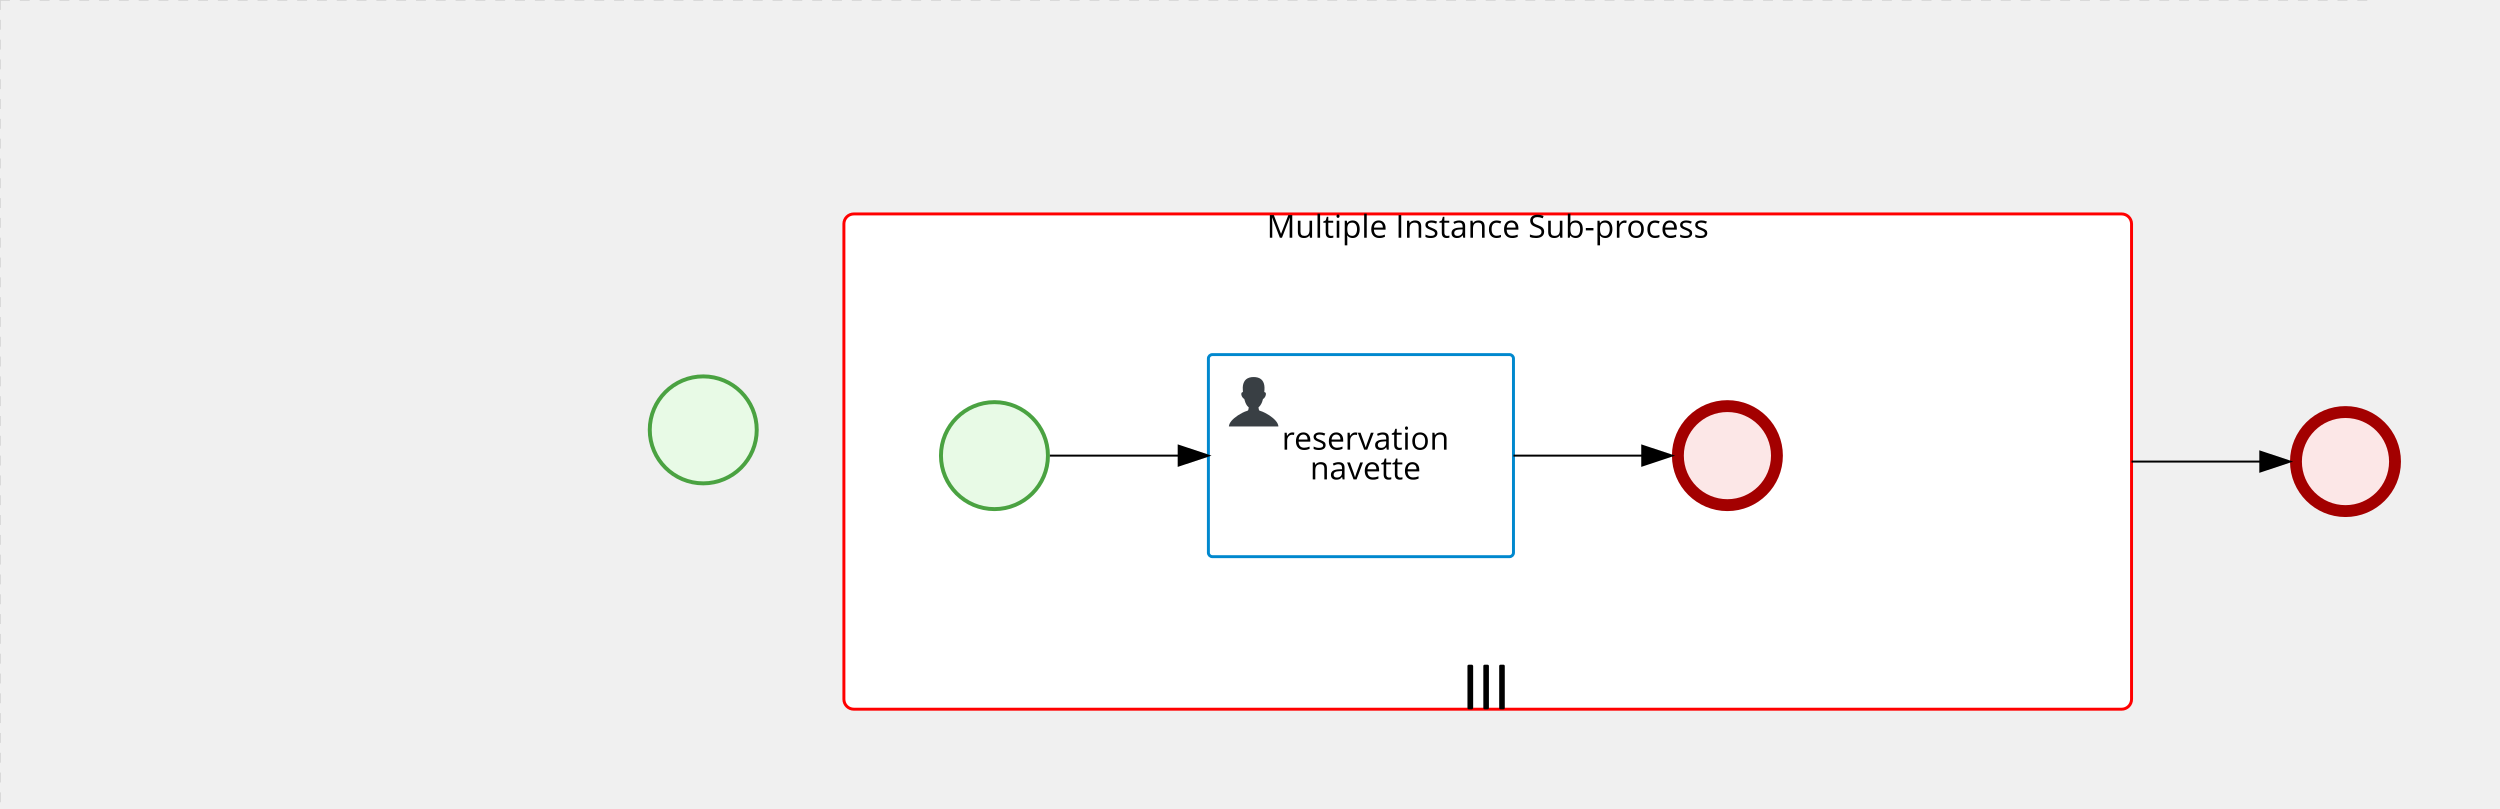
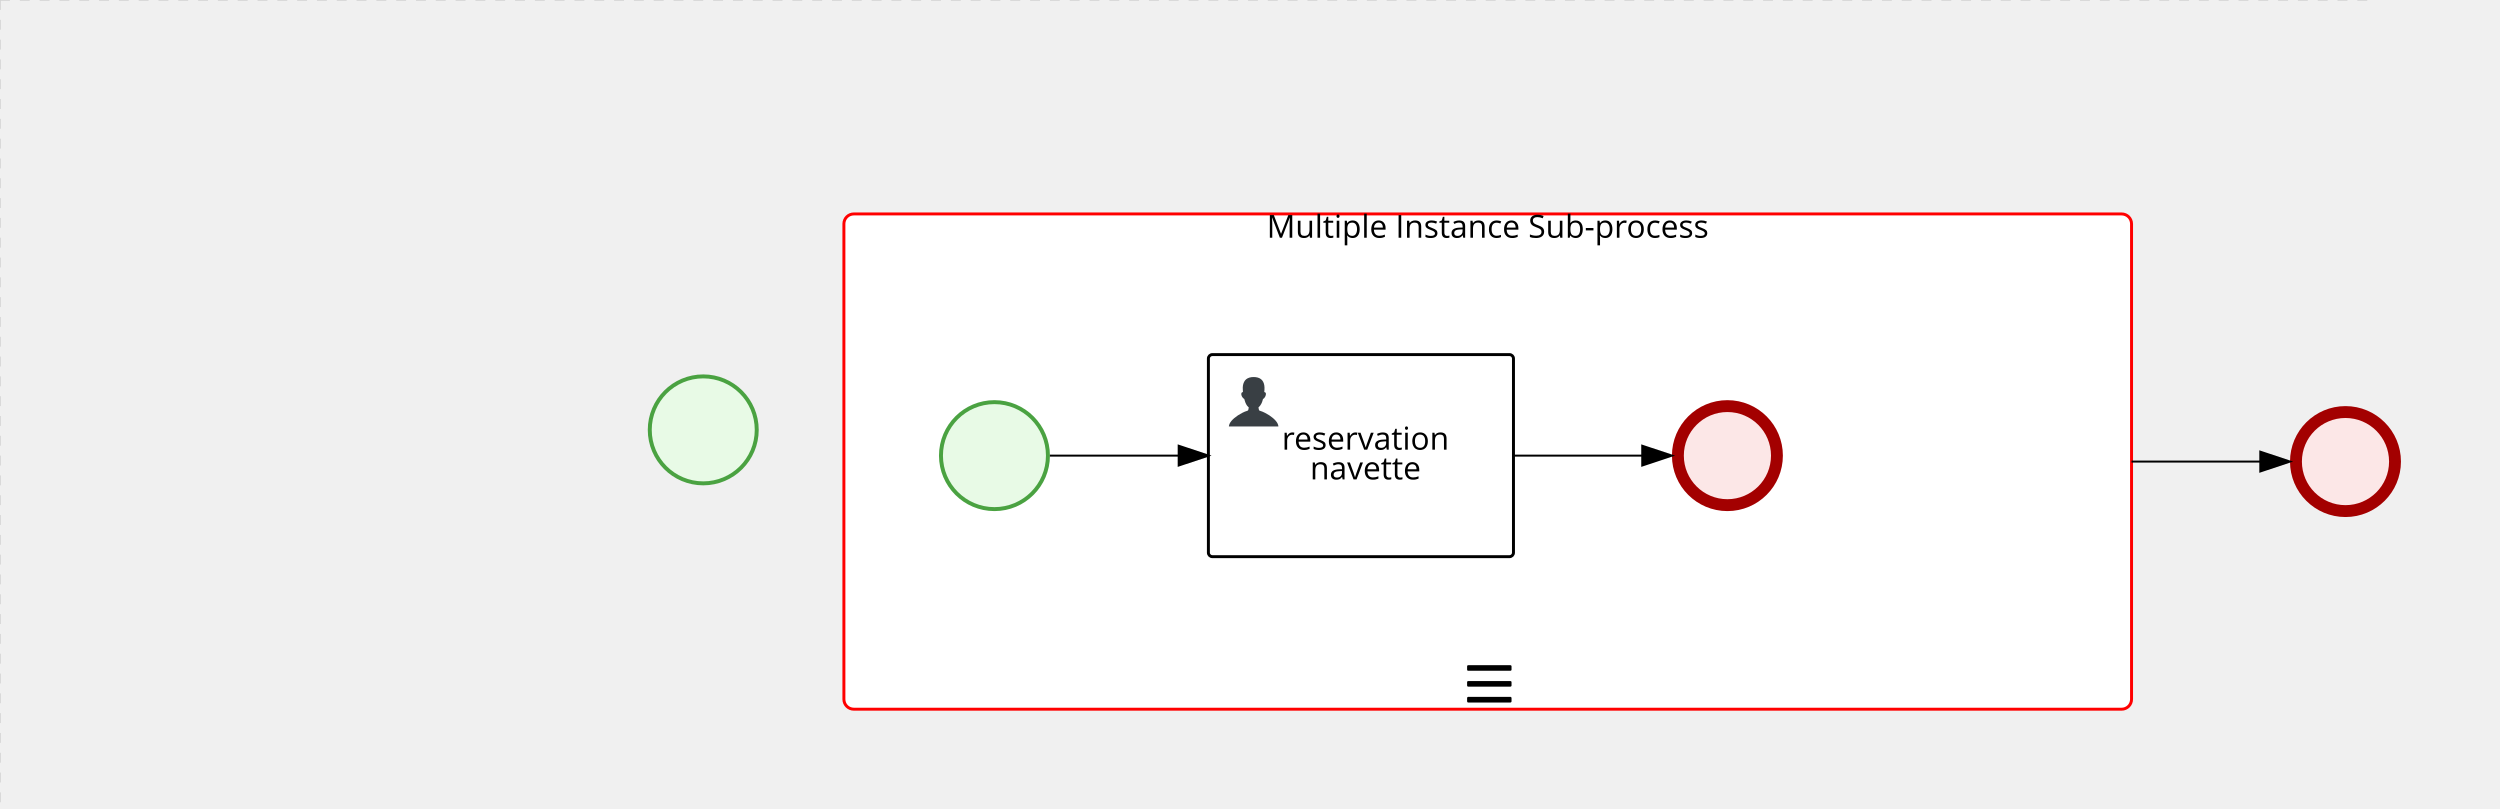
<svg xmlns="http://www.w3.org/2000/svg" version="1.1" width="1262" height="408" viewBox="0 0 1262 408">
  <defs />
  <g transform="matrix(1,0,0,1,0,0)">
    <g>
      <g>
        <g>
          <path fill="none" stroke="#d3d3d3" paint-order="fill stroke markers" d=" M 0 0 L 1200 0" stroke-miterlimit="10" stroke-opacity="0.8" stroke-dasharray="5" />
        </g>
        <g>
          <path fill="none" stroke="#d3d3d3" paint-order="fill stroke markers" d=" M 0 0 L 0 800" stroke-miterlimit="10" stroke-opacity="0.8" stroke-dasharray="5" />
        </g>
      </g>
      <g id="_FF625453-85E3-4C07-A1A8-13C10F4D669A" bpmn2nodeid="_FF625453-85E3-4C07-A1A8-13C10F4D669A" transform="matrix(1,0,0,1,327,189)">
        <g>
          <path fill="none" stroke="none" />
        </g>
        <g transform="matrix(0.125,0,0,0.125,0,0)">
          <g transform="matrix(1,0,0,1,0,0)">
            <path fill="#e8fae6" stroke="none" id="_FF625453-85E3-4C07-A1A8-13C10F4D669A?shapeType=BACKGROUND" paint-order="stroke fill markers" d=" M 0 0 M 444 224 C 444 263.9 434.2 300.8 414.4 334.5 C 394.7 368.2 368 394.9 334.4 414.5 C 300.8 434.1 263.9 444 224 444 C 184.1 444 147.2 434.2 113.5 414.4 C 79.8 394.7 53.1 368 33.5 334.4 C 13.9 300.8 4 263.9 4 224 C 4 184.1 13.8 147.2 33.6 113.5 C 53.4 79.8 80.1 53.1 113.6 33.5 C 147.1 13.9 184.1 4 224 4 C 263.9 4 300.8 13.8 334.5 33.6 C 368.2 53.4 394.9 80.1 414.5 113.6 C 434.1 147.1 444 184.1 444 224 Z" />
          </g>
          <g>
            <g transform="matrix(1,0,0,1,0,0)">
              <g transform="matrix(1,0,0,1,0,0)">
                <path fill="rgb(74,162,65)" stroke="none" id="_FF625453-85E3-4C07-A1A8-13C10F4D669A?shapeType=BORDER&amp;renderType=FILL" paint-order="stroke fill markers" d=" M 0 0 M 224 0 C 100.3 0 0 100.3 0 224 C 0 347.7 100.3 448 224 448 C 347.7 448 448 347.7 448 224 C 448 100.3 347.7 0 224 0 Z M 0 0 M 224 432 C 109.1 432 16 338.9 16 224 C 16 109.1 109.1 16 224 16 C 338.9 16 432 109.1 432 224 C 432 338.9 338.9 432 224 432 Z" />
              </g>
            </g>
          </g>
        </g>
        <g transform="matrix(1,0,0,1,28,61)" />
      </g>
      <g transform="matrix(1,0,0,1,327,189)" />
      <g id="_DE52F358-FC85-4796-A18C-B166B4C79BE7" bpmn2nodeid="_DE52F358-FC85-4796-A18C-B166B4C79BE7" transform="matrix(1,0,0,1,426,108)">
        <g>
          <path fill="none" stroke="none" />
        </g>
        <g transform="matrix(1,0,0,1,0,0)">
          <path fill="#ffffff" stroke="none" id="_DE52F358-FC85-4796-A18C-B166B4C79BE7?shapeType=BACKGROUND" paint-order="stroke fill markers" d=" M 5 0 L 645 0 L 645 0 A 5 5 0 0 1 650 5 L 650 245 L 650 245 A 5 5 0 0 1 645 250 L 5 250 L 5 250 A 5 5 0 0 1 0 245 L 0 5 L 0 5 A 5 5 0 0 1 5 0 Z" />
        </g>
        <g transform="matrix(1,0,0,1,0,0)">
          <path fill="none" stroke="rgb(255,0,0)" id="_DE52F358-FC85-4796-A18C-B166B4C79BE7?shapeType=BORDER&amp;renderType=STROKE" paint-order="fill stroke markers" d=" M 5 0 L 645 0 L 645 0 A 5 5 0 0 1 650 5 L 650 245 L 650 245 A 5 5 0 0 1 645 250 L 5 250 L 5 250 A 5 5 0 0 1 0 245 L 0 5 L 0 5 A 5 5 0 0 1 5 0 Z" stroke-miterlimit="10" stroke-width="1.5" stroke-dasharray="" />
        </g>
        <g transform="matrix(1,0,0,1,28,17)">
          <g transform="matrix(0.05,0,0,0.05,285,209)">
            <g transform="matrix(1,0,0,1,0,0)">
-               <path fill="#000000" stroke="#000000" id="_DE52F358-FC85-4796-A18C-B166B4C79BE7_multipleInstanceIconParallel" paint-order="fill stroke markers" d=" M 0 0 M 92 44 L 92 468 C 92 474.6 86.6 480 80 480 L 48 480 C 41.4 480 36 474.6 36 468 L 36 44 C 36 37.4 41.4 32 48 32 L 80 32 C 86.6 32 92 37.4 92 44 Z M 0 0 M 252 44 L 252 468 C 252 474.6 246.6 480 240 480 L 208 480 C 201.4 480 196 474.6 196 468 L 196 44 C 196 37.4 201.4 32 208 32 L 240 32 C 246.6 32 252 37.4 252 44 Z M 0 0 M 412 44 L 412 468 C 412 474.6 406.6 480 400 480 L 368 480 C 361.4 480 356 474.6 356 468 L 356 44 C 356 37.4 361.4 32 368 32 L 400 32 C 406.6 32 412 37.4 412 44 Z" stroke-miterlimit="10" stroke-dasharray="" />
+               <path fill="none" stroke="none" />
            </g>
            <g transform="matrix(1,0,0,1,0,0)">
-               <path fill="none" stroke="none" />
+               <path fill="#000000" stroke="#000000" id="_DE52F358-FC85-4796-A18C-B166B4C79BE7_multipleInstanceIconSequential" paint-order="fill stroke markers" d=" M 0 0 M 468 92 L 44 92 C 37.4 92 32 86.6 32 80 L 32 48 C 32 41.4 37.4 36 44 36 L 468 36 C 474.6 36 480 41.4 480 48 L 480 80 C 480 86.6 474.6 92 468 92 Z M 0 0 M 468 252 L 44 252 C 37.4 252 32 246.6 32 240 L 32 208 C 32 201.4 37.4 196 44 196 L 468 196 C 474.6 196 480 201.4 480 208 L 480 240 C 480 246.6 474.6 252 468 252 Z M 0 0 M 468 412 L 44 412 C 37.4 412 32 406.6 32 400 L 32 368 C 32 361.4 37.4 356 44 356 L 468 356 C 474.6 356 480 361.4 480 368 L 480 400 C 480 406.6 474.6 412 468 412 Z" stroke-miterlimit="10" stroke-dasharray="" />
            </g>
          </g>
        </g>
        <g transform="matrix(1,0,0,1,213.4414,0)">
          <text fill="#000000" stroke="none" font-family="Open Sans" font-size="12pt" font-style="normal" font-weight="normal" text-decoration="normal" x="111.559" y="12" text-anchor="middle" dominant-baseline="alphabetic">Multiple Instance Sub-process</text>
        </g>
        <g id="_17B511F3-5473-41A8-8DD1-927B80ADE478" bpmn2nodeid="_17B511F3-5473-41A8-8DD1-927B80ADE478" transform="matrix(1,0,0,1,48,94)">
          <g>
            <path fill="none" stroke="none" />
          </g>
          <g transform="matrix(0.125,0,0,0.125,0,0)">
            <g transform="matrix(1,0,0,1,0,0)">
              <path fill="#e8fae6" stroke="none" id="_17B511F3-5473-41A8-8DD1-927B80ADE478?shapeType=BACKGROUND" paint-order="stroke fill markers" d=" M 0 0 M 444 224 C 444 263.9 434.2 300.8 414.4 334.5 C 394.7 368.2 368 394.9 334.4 414.5 C 300.8 434.1 263.9 444 224 444 C 184.1 444 147.2 434.2 113.5 414.4 C 79.8 394.7 53.1 368 33.5 334.4 C 13.9 300.8 4 263.9 4 224 C 4 184.1 13.8 147.2 33.6 113.5 C 53.4 79.8 80.1 53.1 113.6 33.5 C 147.1 13.9 184.1 4 224 4 C 263.9 4 300.8 13.8 334.5 33.6 C 368.2 53.4 394.9 80.1 414.5 113.6 C 434.1 147.1 444 184.1 444 224 Z" />
            </g>
            <g>
              <g transform="matrix(1,0,0,1,0,0)">
                <g transform="matrix(1,0,0,1,0,0)">
                  <path fill="rgb(74,162,65)" stroke="none" id="_17B511F3-5473-41A8-8DD1-927B80ADE478?shapeType=BORDER&amp;renderType=FILL" paint-order="stroke fill markers" d=" M 0 0 M 224 0 C 100.3 0 0 100.3 0 224 C 0 347.7 100.3 448 224 448 C 347.7 448 448 347.7 448 224 C 448 100.3 347.7 0 224 0 Z M 0 0 M 224 432 C 109.1 432 16 338.9 16 224 C 16 109.1 109.1 16 224 16 C 338.9 16 432 109.1 432 224 C 432 338.9 338.9 432 224 432 Z" />
                </g>
              </g>
            </g>
          </g>
          <g transform="matrix(1,0,0,1,28,61)" />
        </g>
        <g id="_7B5A3D7F-D096-415A-AF48-DBE61A668673" bpmn2nodeid="_7B5A3D7F-D096-415A-AF48-DBE61A668673" transform="matrix(1,0,0,1,184,71)">
          <g>
            <path fill="none" stroke="none" />
          </g>
          <g transform="matrix(1,0,0,1,0,0)">
            <path fill="#ffffff" stroke="none" id="_7B5A3D7F-D096-415A-AF48-DBE61A668673?shapeType=BACKGROUND" paint-order="stroke fill markers" d=" M 2 0 L 152 0 L 152 0 A 2 2 0 0 1 154 2 L 154 100 L 154 100 A 2 2 0 0 1 152 102 L 2 102 L 2 102 A 2 2 0 0 1 0 100 L 0 2 L 0 2 A 2 2 0 0 1 2 0 Z" />
          </g>
          <g transform="matrix(1,0,0,1,0,0)">
-             <path fill="none" stroke="rgb(0,136,206)" id="_7B5A3D7F-D096-415A-AF48-DBE61A668673?shapeType=BORDER&amp;renderType=STROKE" paint-order="fill stroke markers" d=" M 2 0 L 152 0 L 152 0 A 2 2 0 0 1 154 2 L 154 100 L 154 100 A 2 2 0 0 1 152 102 L 2 102 L 2 102 A 2 2 0 0 1 0 100 L 0 2 L 0 2 A 2 2 0 0 1 2 0 Z" stroke-miterlimit="10" stroke-width="1.5" stroke-dasharray="" />
+             <path fill="none" stroke="rgb(0,0,0)" id="_7B5A3D7F-D096-415A-AF48-DBE61A668673?shapeType=BORDER&amp;renderType=STROKE" paint-order="fill stroke markers" d=" M 2 0 L 152 0 L 152 0 A 2 2 0 0 1 154 2 L 154 100 L 154 100 A 2 2 0 0 1 152 102 L 2 102 L 2 102 A 2 2 0 0 1 0 100 L 0 2 L 0 2 A 2 2 0 0 1 2 0 Z" stroke-miterlimit="10" stroke-width="1.5" stroke-dasharray="" />
          </g>
          <g>
            <g transform="matrix(0.06,0,0,0.06,9.4,9.4)">
              <g transform="matrix(1,0,0,1,0,0)">
                <path fill="#393f44" stroke="none" id="_7B5A3D7F-D096-415A-AF48-DBE61A668673_task__Rp8r__WReX" paint-order="stroke fill markers" d=" M 0 0 M 16 445.21 C 16 440.869 18.784 431.129 22.001 424.217 C 35.768 394.64 77.283 359.28 129 333.084 C 144.516 325.224 157.347 319.964 167.807 317.174 C 171.932 316.074 175.729 314.414 176.525 313.363 C 178.894 310.234 180.914 302.908 181.727 294.5 L 182.5 286.5 L 178.507 283.455 C 166.303 274.146 154.284 251.678 148.04 226.5 C 145.611 216.707 145.056 215.462 142.984 215.158 C 141.703 214.97 138.083 212.243 134.939 209.099 C 123.233 197.393 116.891 177.376 121.44 166.49 C 123.002 162.751 128.155 159.01 131.75 159.004 C 134.448 159 134.471 158.603 132.914 138.788 C 130.927 113.496 134.279 92.265 143.132 74.076 C 152.232 55.38 167.569 42.882 189.049 36.66 C 210.203 30.532 237.797 30.532 258.951 36.66 C 300.042 48.563 318.958 83.806 314.955 141 C 314.32 150.075 313.624 157.788 313.409 158.14 C 313.194 158.493 314.575 159.073 316.479 159.43 C 328.929 161.766 330.986 177.018 321.496 196.621 C 316.903 206.109 309.357 214.508 304.817 215.185 C 303.023 215.453 302.293 217.146 299.943 226.5 C 296.659 239.567 294.474 245.305 287.948 257.995 C 282.491 268.606 273.035 281.109 268.108 284.229 L 264.871 286.278 L 265.518 292.889 C 266.345 301.33 268.639 309.871 270.877 312.837 C 272.067 314.415 275.002 315.79 280.063 317.139 C 291.069 320.075 303.617 325.274 321 334.102 C 369.815 358.891 410.848 393.758 425.032 422.5 C 429.07 430.682 432 440.232 432 445.21 L 432 448 L 224 448 L 16 448 L 16 445.21 Z" />
              </g>
            </g>
          </g>
          <g transform="matrix(1,0,0,1,4.04,13.68)">
            <g transform="matrix(0.04,0,0,0.04,63.36,69.12)">
              <g transform="matrix(1,0,0,1,0,0)">
                <path fill="none" stroke="none" />
              </g>
              <g transform="matrix(1,0,0,1,0,0)">
                <path fill="none" stroke="none" />
              </g>
            </g>
          </g>
          <g transform="matrix(1,0,0,1,35,36)">
            <text fill="#000000" stroke="none" font-family="Open Sans" font-size="12pt" font-style="normal" font-weight="normal" text-decoration="normal" x="44.289" y="12" text-anchor="middle" dominant-baseline="alphabetic">reservation </text>
            <text fill="#000000" stroke="none" font-family="Open Sans" font-size="12pt" font-style="normal" font-weight="normal" text-decoration="normal" x="44.289" y="27" text-anchor="middle" dominant-baseline="alphabetic">    navette    </text>
          </g>
        </g>
        <g id="_DC850734-ADCC-4432-A845-E03B653F2F8B" bpmn2nodeid="_DC850734-ADCC-4432-A845-E03B653F2F8B" transform="matrix(1,0,0,1,418,94)">
          <g>
            <path fill="none" stroke="none" />
          </g>
          <g transform="matrix(0.125,0,0,0.125,0,0)">
            <g transform="matrix(1,0,0,1,0,0)">
              <path fill="#fce7e7" stroke="none" id="_DC850734-ADCC-4432-A845-E03B653F2F8B?shapeType=BACKGROUND" paint-order="stroke fill markers" d=" M 0 0 M 444 224 C 444 263.9 434.2 300.8 414.4 334.5 C 394.7 368.2 368 394.9 334.4 414.5 C 300.8 434.1 263.9 444 224 444 C 184.1 444 147.2 434.2 113.5 414.4 C 79.8 394.7 53.1 368 33.5 334.4 C 13.9 300.8 4 263.9 4 224 C 4 184.1 13.8 147.2 33.6 113.5 C 53.4 79.8 80.1 53.1 113.6 33.5 C 147.1 13.9 184.1 4 224 4 C 263.9 4 300.8 13.8 334.5 33.6 C 368.2 53.4 394.9 80.1 414.5 113.6 C 434.1 147.1 444 184.1 444 224 Z" />
            </g>
            <g>
              <g transform="matrix(1,0,0,1,0,0)">
                <g transform="matrix(1,0,0,1,0,0)">
                  <path fill="rgb(163,0,0)" stroke="none" id="_DC850734-ADCC-4432-A845-E03B653F2F8B?shapeType=BORDER&amp;renderType=FILL" paint-order="stroke fill markers" d=" M 0 0 M 224 0 C 100.3 0 0 100.3 0 224 C 0 347.7 100.3 448 224 448 C 347.7 448 448 347.7 448 224 C 448 100.3 347.7 0 224 0 Z M 0 0 M 224 400 C 126.8 400 48 321.2 48 224 C 48 126.8 126.8 48 224 48 C 321.2 48 400 126.8 400 224 C 400 321.2 321.2 400 224 400 Z" />
                </g>
              </g>
            </g>
          </g>
          <g transform="matrix(1,0,0,1,28,61)" />
        </g>
      </g>
      <g id="_DEA607BC-363B-4B57-BC81-9CC45F1E2B09" bpmn2nodeid="_DEA607BC-363B-4B57-BC81-9CC45F1E2B09" transform="matrix(1,0,0,1,1156,205)">
        <g>
          <path fill="none" stroke="none" />
        </g>
        <g transform="matrix(0.125,0,0,0.125,0,0)">
          <g transform="matrix(1,0,0,1,0,0)">
            <path fill="#fce7e7" stroke="none" id="_DEA607BC-363B-4B57-BC81-9CC45F1E2B09?shapeType=BACKGROUND" paint-order="stroke fill markers" d=" M 0 0 M 444 224 C 444 263.9 434.2 300.8 414.4 334.5 C 394.7 368.2 368 394.9 334.4 414.5 C 300.8 434.1 263.9 444 224 444 C 184.1 444 147.2 434.2 113.5 414.4 C 79.8 394.7 53.1 368 33.5 334.4 C 13.9 300.8 4 263.9 4 224 C 4 184.1 13.8 147.2 33.6 113.5 C 53.4 79.8 80.1 53.1 113.6 33.5 C 147.1 13.9 184.1 4 224 4 C 263.9 4 300.8 13.8 334.5 33.6 C 368.2 53.4 394.9 80.1 414.5 113.6 C 434.1 147.1 444 184.1 444 224 Z" />
          </g>
          <g>
            <g transform="matrix(1,0,0,1,0,0)">
              <g transform="matrix(1,0,0,1,0,0)">
                <path fill="rgb(163,0,0)" stroke="none" id="_DEA607BC-363B-4B57-BC81-9CC45F1E2B09?shapeType=BORDER&amp;renderType=FILL" paint-order="stroke fill markers" d=" M 0 0 M 224 0 C 100.3 0 0 100.3 0 224 C 0 347.7 100.3 448 224 448 C 347.7 448 448 347.7 448 224 C 448 100.3 347.7 0 224 0 Z M 0 0 M 224 400 C 126.8 400 48 321.2 48 224 C 48 126.8 126.8 48 224 48 C 321.2 48 400 126.8 400 224 C 400 321.2 321.2 400 224 400 Z" />
              </g>
            </g>
          </g>
        </g>
        <g transform="matrix(1,0,0,1,28,61)" />
      </g>
      <g id="_73B3C994-0472-45A7-A5AD-8B874A230ECD" bpmn2nodeid="_73B3C994-0472-45A7-A5AD-8B874A230ECD">
        <g>
          <path fill="none" stroke="#000000" paint-order="fill stroke markers" d=" M 1076 233 L 1141 233" stroke-miterlimit="10" stroke-dasharray="" />
        </g>
        <g transform="matrix(1,0,0,1,1076,233)" />
        <g transform="matrix(6.123233995736766e-17,1,-1,6.123233995736766e-17,1156,228)">
          <path fill="#000000" stroke="#000000" paint-order="fill stroke markers" d=" M 10 15 L 0 15 L 5 0 Z" stroke-miterlimit="10" stroke-dasharray="" />
        </g>
        <g transform="matrix(1,0,0,1,1076,223)" />
      </g>
      <g transform="matrix(1,0,0,1,1156,205)" />
      <g id="_605CA8BC-D7DC-48AB-A9F1-38B68A368BAB" bpmn2nodeid="_605CA8BC-D7DC-48AB-A9F1-38B68A368BAB">
        <g>
          <path fill="none" stroke="#000000" paint-order="fill stroke markers" d=" M 530 230 L 595 230" stroke-miterlimit="10" stroke-dasharray="" />
        </g>
        <g transform="matrix(1,0,0,1,530,230)" />
        <g transform="matrix(6.123233995736766e-17,1,-1,6.123233995736766e-17,610,225)">
          <path fill="#000000" stroke="#000000" paint-order="fill stroke markers" d=" M 10 15 L 0 15 L 5 0 Z" stroke-miterlimit="10" stroke-dasharray="" />
        </g>
        <g transform="matrix(1,0,0,1,530,220)" />
      </g>
      <g id="_40B92C24-93E4-4EA1-9580-353A68C1B109" bpmn2nodeid="_40B92C24-93E4-4EA1-9580-353A68C1B109">
        <g>
          <path fill="none" stroke="#000000" paint-order="fill stroke markers" d=" M 764 230 L 829 230" stroke-miterlimit="10" stroke-dasharray="" />
        </g>
        <g transform="matrix(1,0,0,1,764,230)" />
        <g transform="matrix(6.123233995736766e-17,1,-1,6.123233995736766e-17,844,225)">
          <path fill="#000000" stroke="#000000" paint-order="fill stroke markers" d=" M 10 15 L 0 15 L 5 0 Z" stroke-miterlimit="10" stroke-dasharray="" />
        </g>
        <g transform="matrix(1,0,0,1,764,220)" />
      </g>
      <g transform="matrix(1,0,0,1,426,108)" />
      <g transform="matrix(1,0,0,1,474,202)" />
+       <g transform="matrix(1,0,0,1,610,179)" />
      <g transform="matrix(1,0,0,1,844,202)" />
-       <g transform="matrix(1,0,0,1,610,179)" />
    </g>
  </g>
</svg>
